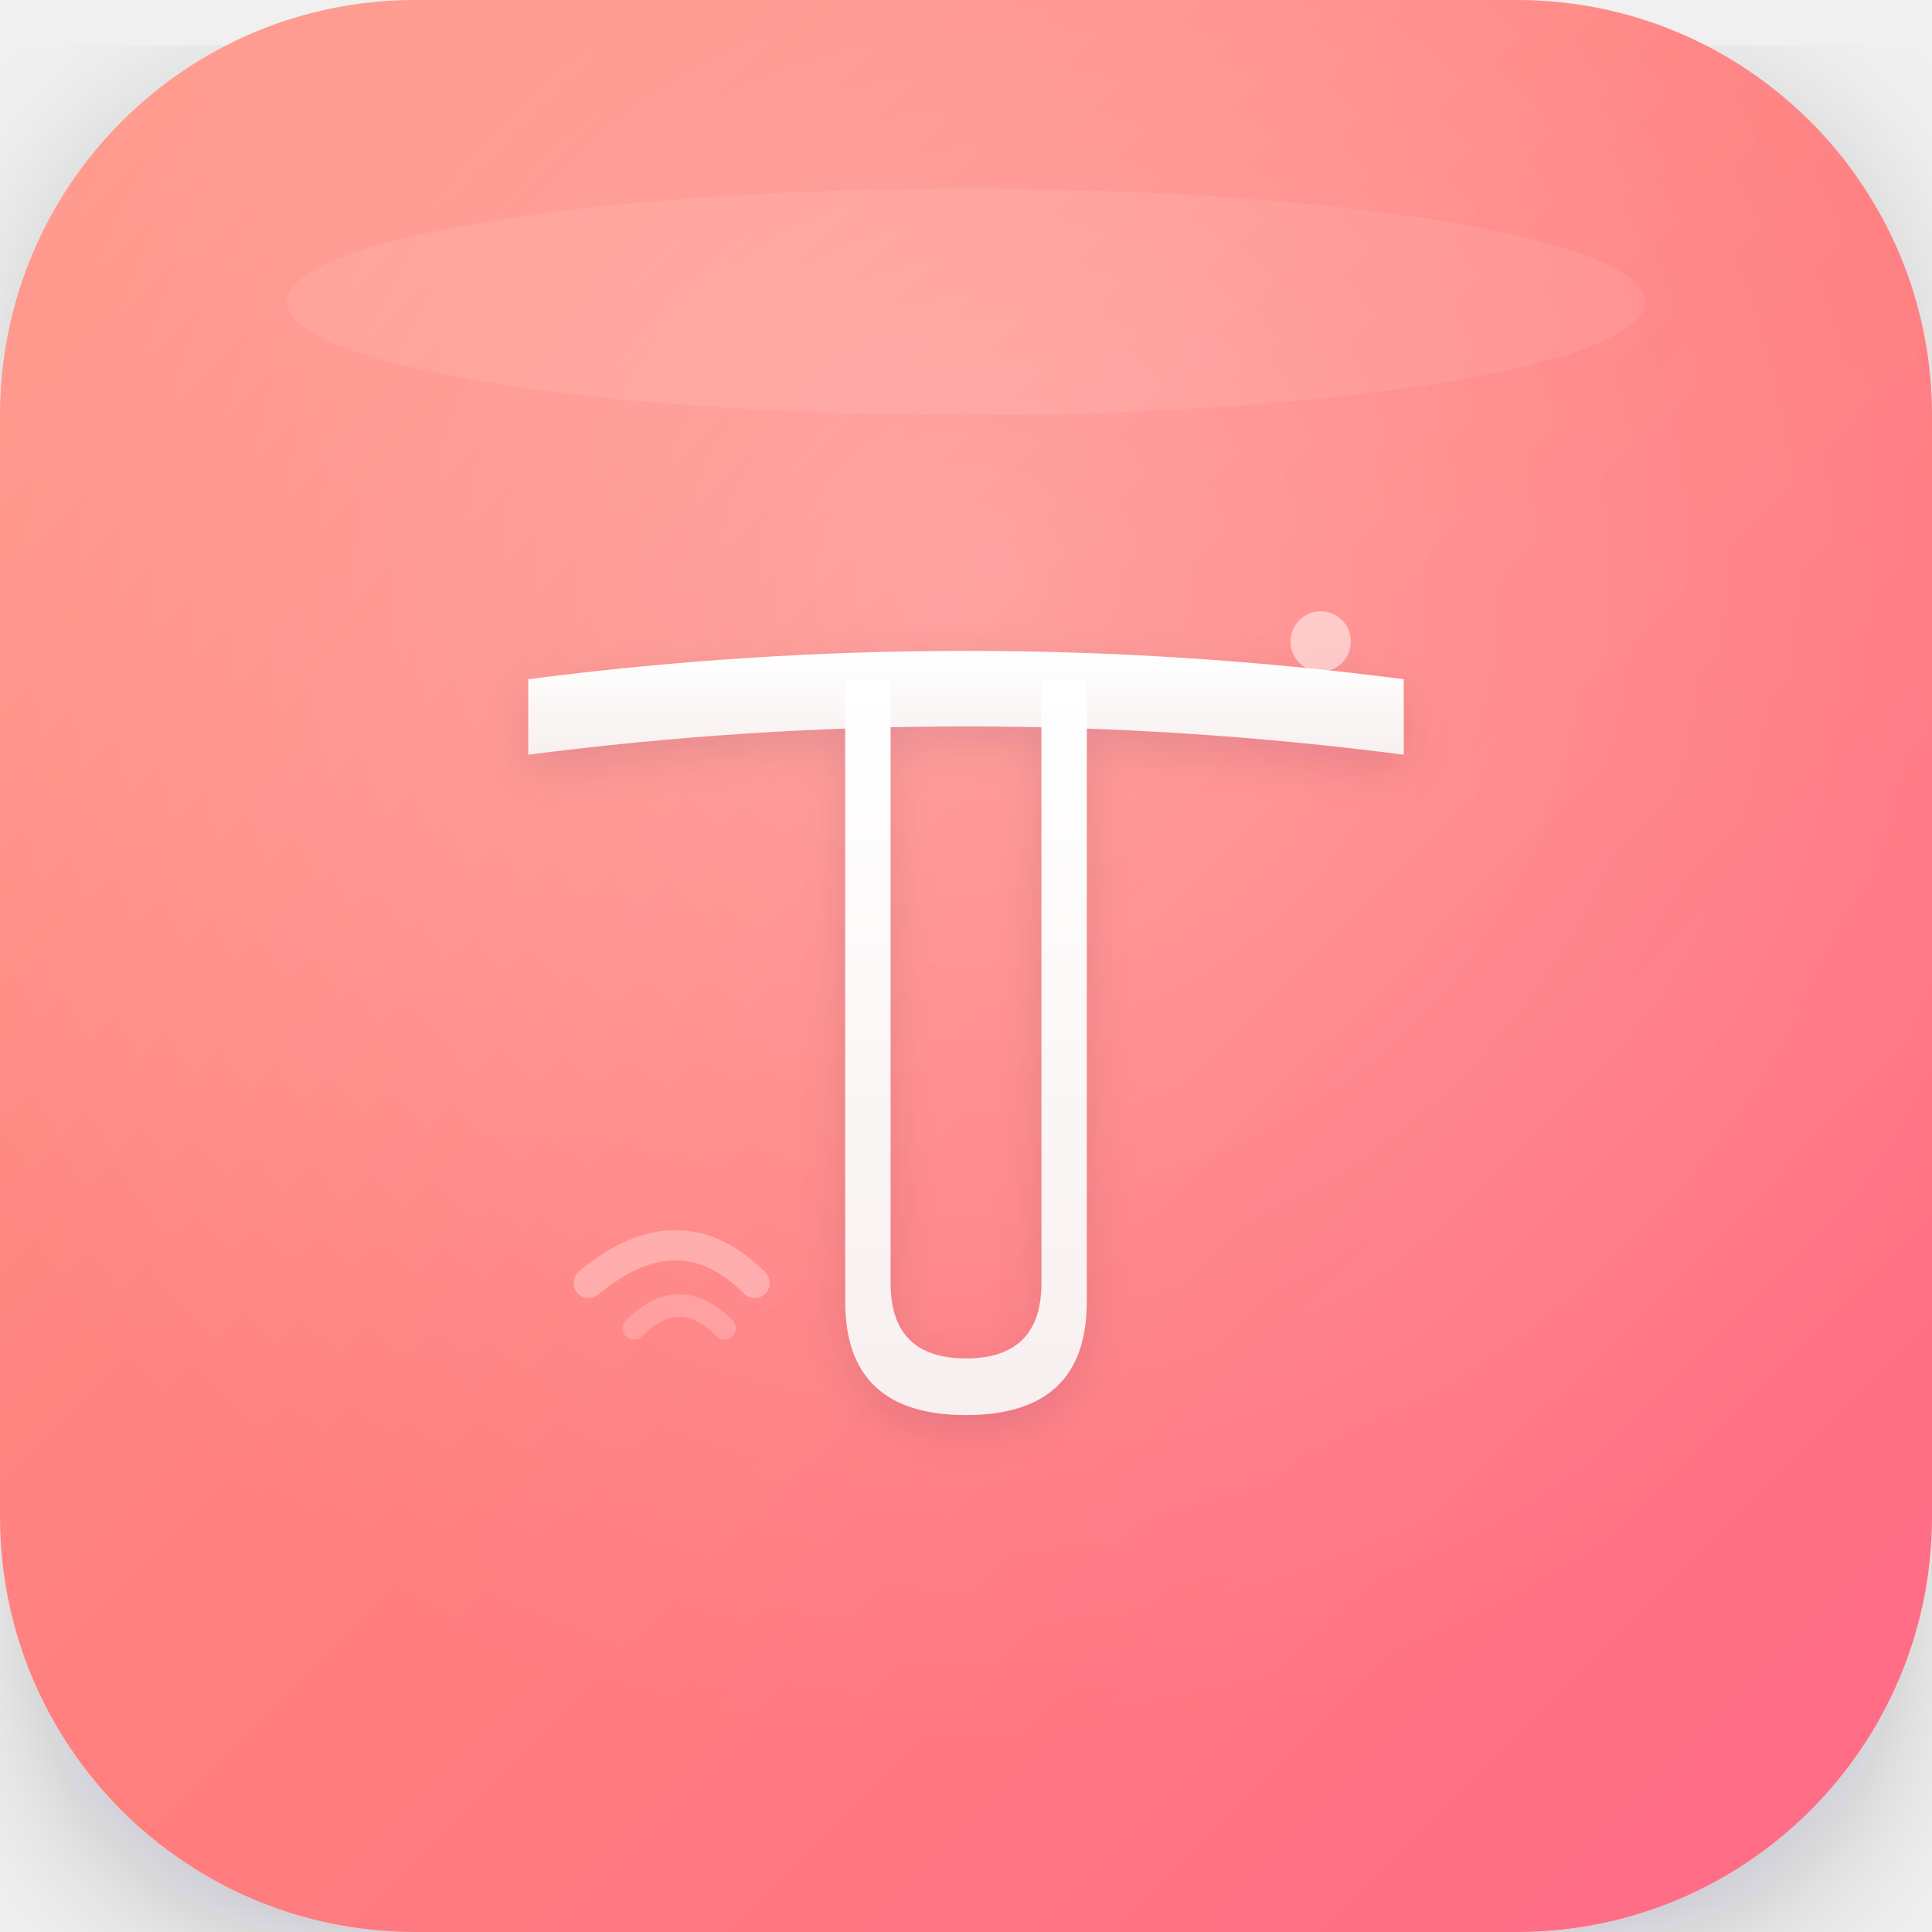
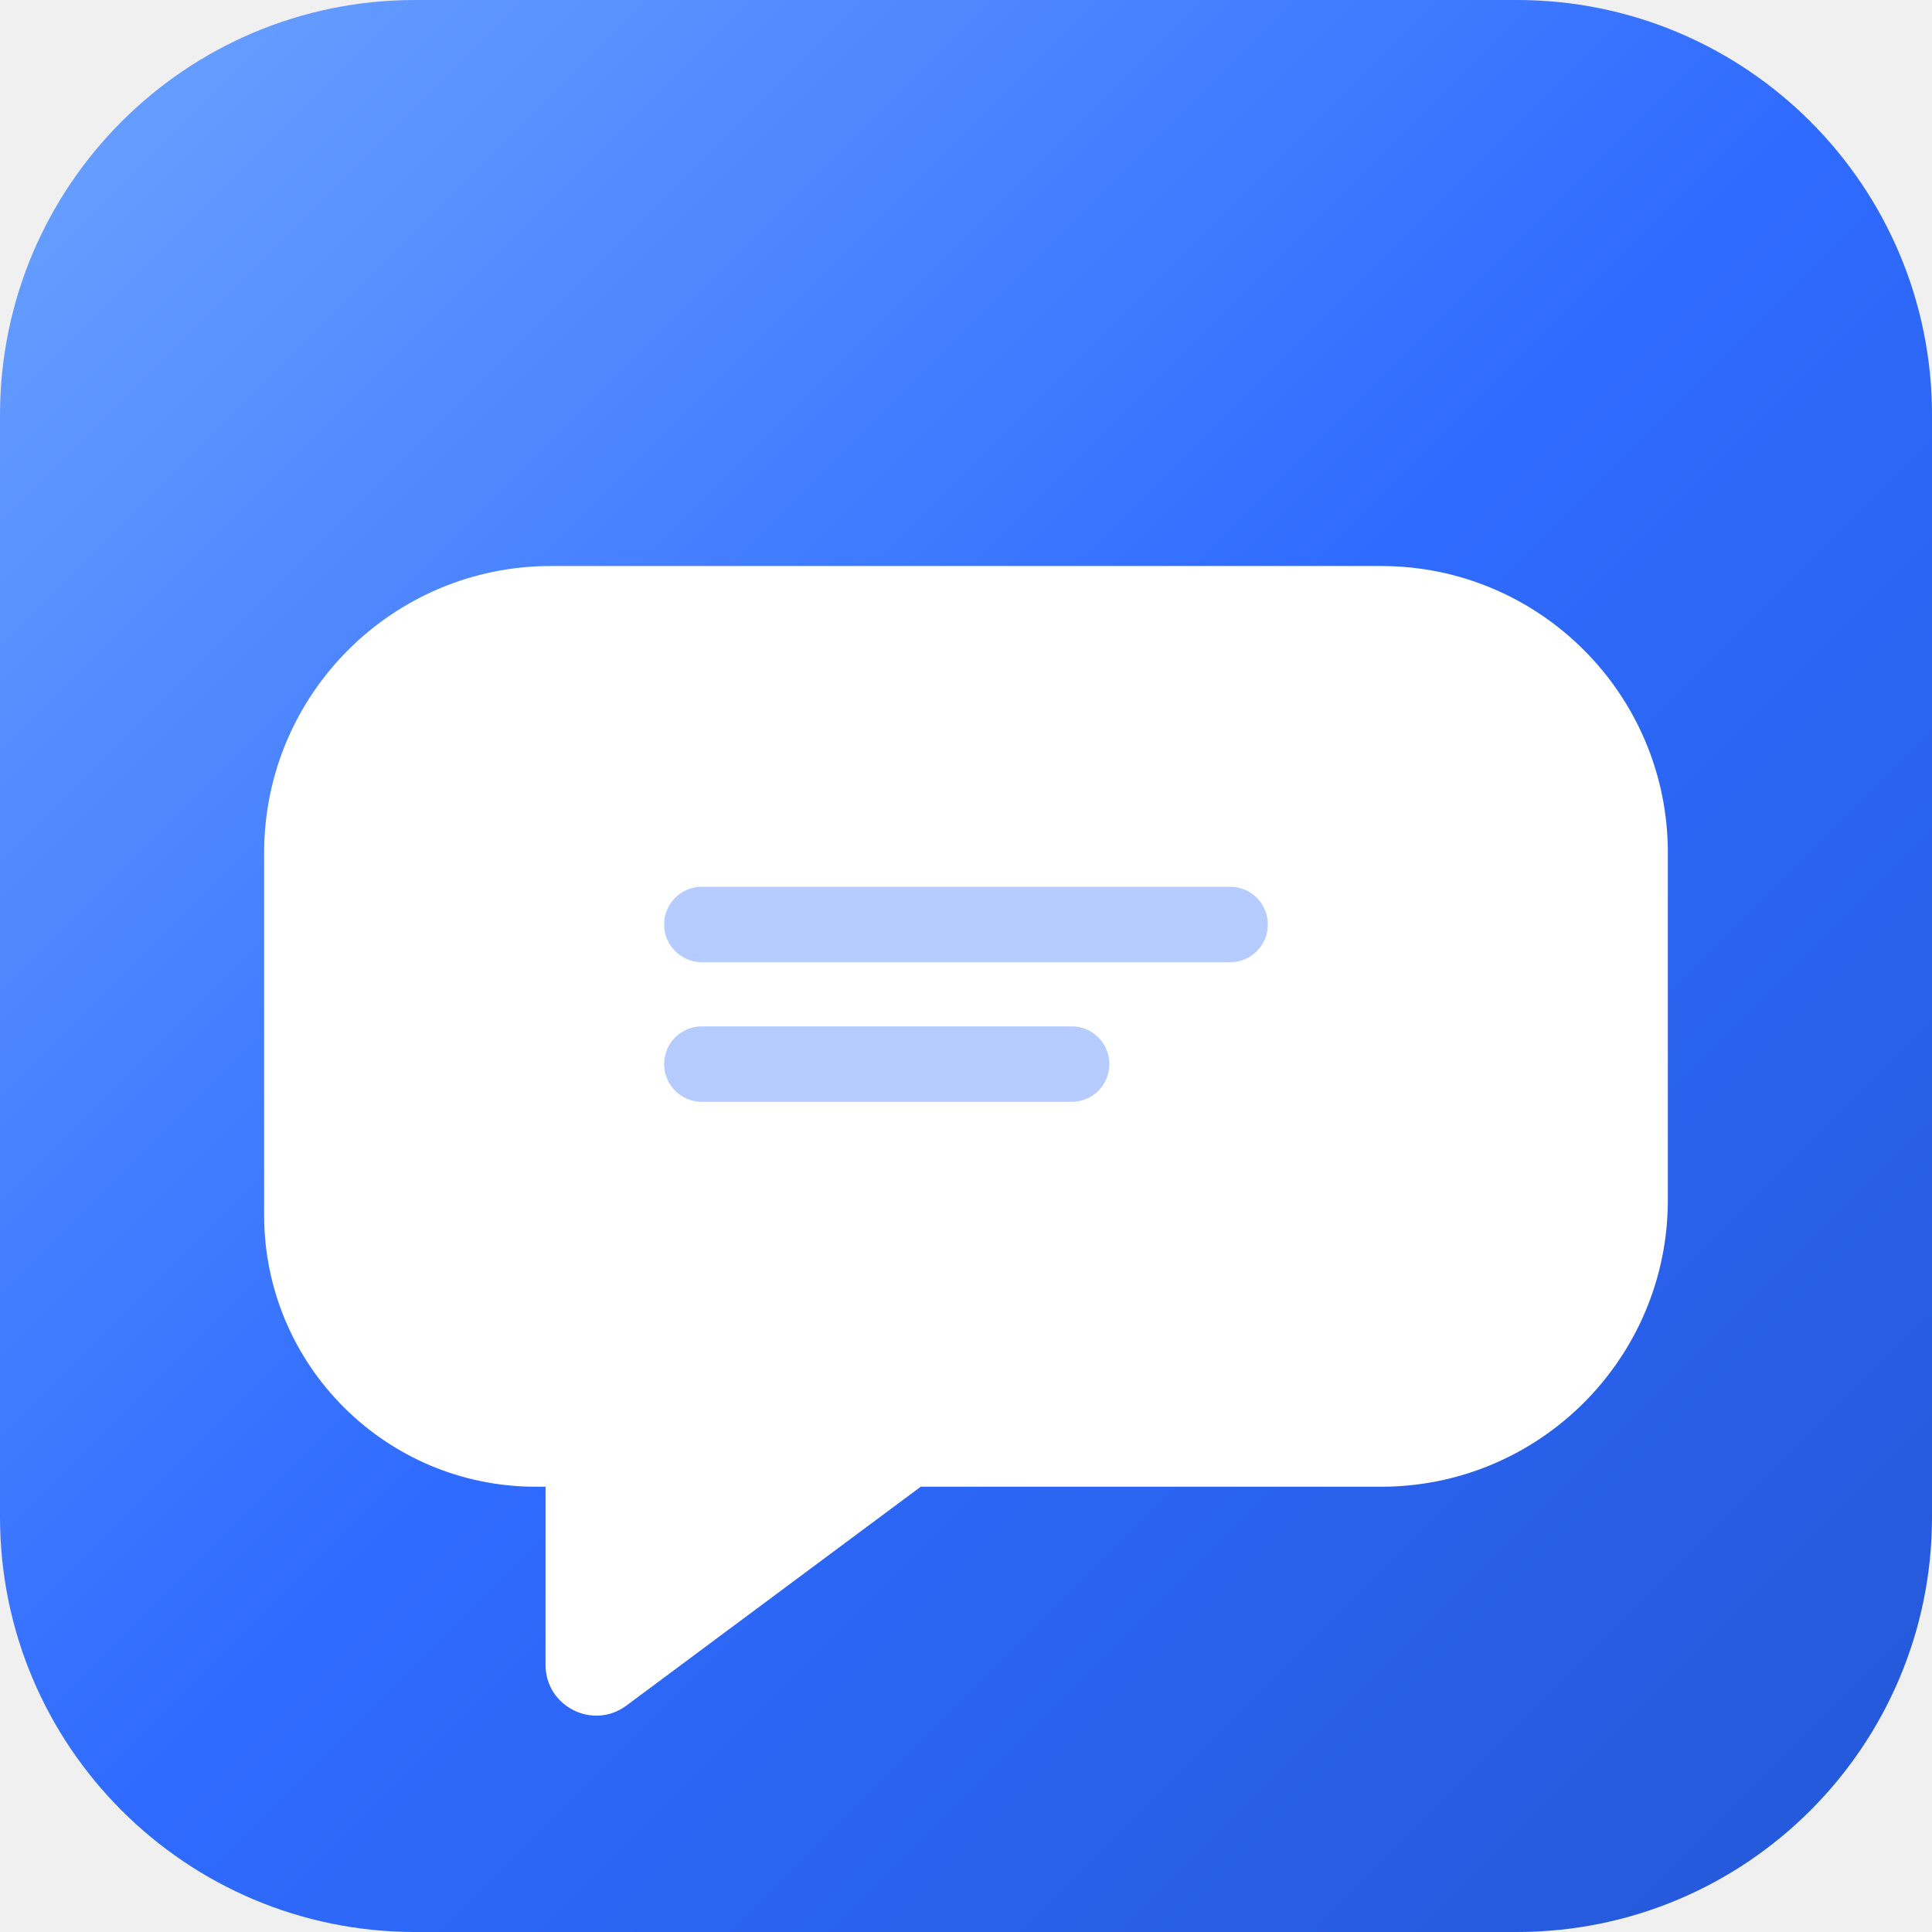
<svg xmlns="http://www.w3.org/2000/svg" viewBox="0 0 512 512">
  <defs>
-     <linearGradient id="iosGradient" x1="0%" y1="0%" x2="100%" y2="100%">
-       <stop offset="0%" style="stop-color:#FF9A8B;stop-opacity:1" />
-       <stop offset="50%" style="stop-color:#FF7E7E;stop-opacity:1" />
-       <stop offset="100%" style="stop-color:#FF6A88;stop-opacity:1" />
-     </linearGradient>
-     <radialGradient id="innerGlow" cx="50%" cy="30%" r="60%">
-       <stop offset="0%" style="stop-color:#FFFFFF;stop-opacity:0.25" />
-       <stop offset="100%" style="stop-color:#FFFFFF;stop-opacity:0" />
-     </radialGradient>
-     <filter id="iosShadow" x="-30%" y="-30%" width="160%" height="160%">
-       <feDropShadow dx="0" dy="12" stdDeviation="20" flood-color="#1a1a2e" flood-opacity="0.2" />
-     </filter>
-     <filter id="glassEffect">
-       <feDropShadow dx="0" dy="-2" stdDeviation="3" flood-color="#FFFFFF" flood-opacity="0.3" />
-       <feDropShadow dx="0" dy="4" stdDeviation="6" flood-color="#1a1a2e" flood-opacity="0.1" />
-     </filter>
-     <linearGradient id="whiteGradient" x1="0%" y1="0%" x2="0%" y2="100%">
-       <stop offset="0%" style="stop-color:#FFFFFF;stop-opacity:1" />
-       <stop offset="100%" style="stop-color:#F8F0F0;stop-opacity:1" />
+     <linearGradient id="bg" x1="0%" y1="0%" x2="100%" y2="100%">
+       <stop offset="0%" stop-color="#6EA4FF" />
+       <stop offset="50%" stop-color="#2F6BFF" />
+       <stop offset="100%" stop-color="#2457D6" />
    </linearGradient>
  </defs>
-   <rect width="512" height="512" rx="110" fill="url(#iosGradient)" filter="url(#iosShadow)" />
-   <rect width="512" height="512" rx="110" fill="url(#innerGlow)" />
-   <g filter="url(#glassEffect)">
-     <path d="M 140,180              Q 256,165 372,180              L 372,200              Q 256,185 140,200              Z" fill="url(#whiteGradient)" />
-     <path d="M 236,180              L 236,340              Q 236,360 256,360              Q 276,360 276,340              L 276,180              L 288,180              L 288,345              Q 288,375 256,375              Q 224,375 224,345              L 224,180              Z" fill="url(#whiteGradient)" />
-   </g>
-   <g opacity="0.5">
-     <path d="M 156,340              Q 180,320 200,340" fill="none" stroke="#FFFFFF" stroke-width="8" stroke-linecap="round" opacity="0.6" />
-     <path d="M 168,352              Q 180,340 192,352" fill="none" stroke="#FFFFFF" stroke-width="6" stroke-linecap="round" opacity="0.4" />
-   </g>
-   <ellipse cx="256" cy="80" rx="180" ry="30" fill="#FFFFFF" opacity="0.08" />
-   <circle cx="350" cy="170" r="8" fill="#FFFFFF" opacity="0.5" />
+   <rect width="512" height="512" rx="110" fill="url(#bg)" />
+   <path fill="#FFFFFF" d="M146 150h220c41.97 0 76 34.03 76 76v92c0 41.97-34.03 76-76 76H244l-78 58c-8.86 6.57-21.42.25-21.42-10.78V394h-2.58c-39.76 0-72-32.24-72-72V226c0-41.97 34.03-76 76-76z" />
+   <rect x="176" y="235" width="160" height="20" rx="10" fill="#2F6BFF" opacity="0.35" />
+   <rect x="176" y="272" width="118" height="20" rx="10" fill="#2F6BFF" opacity="0.35" />
</svg>
